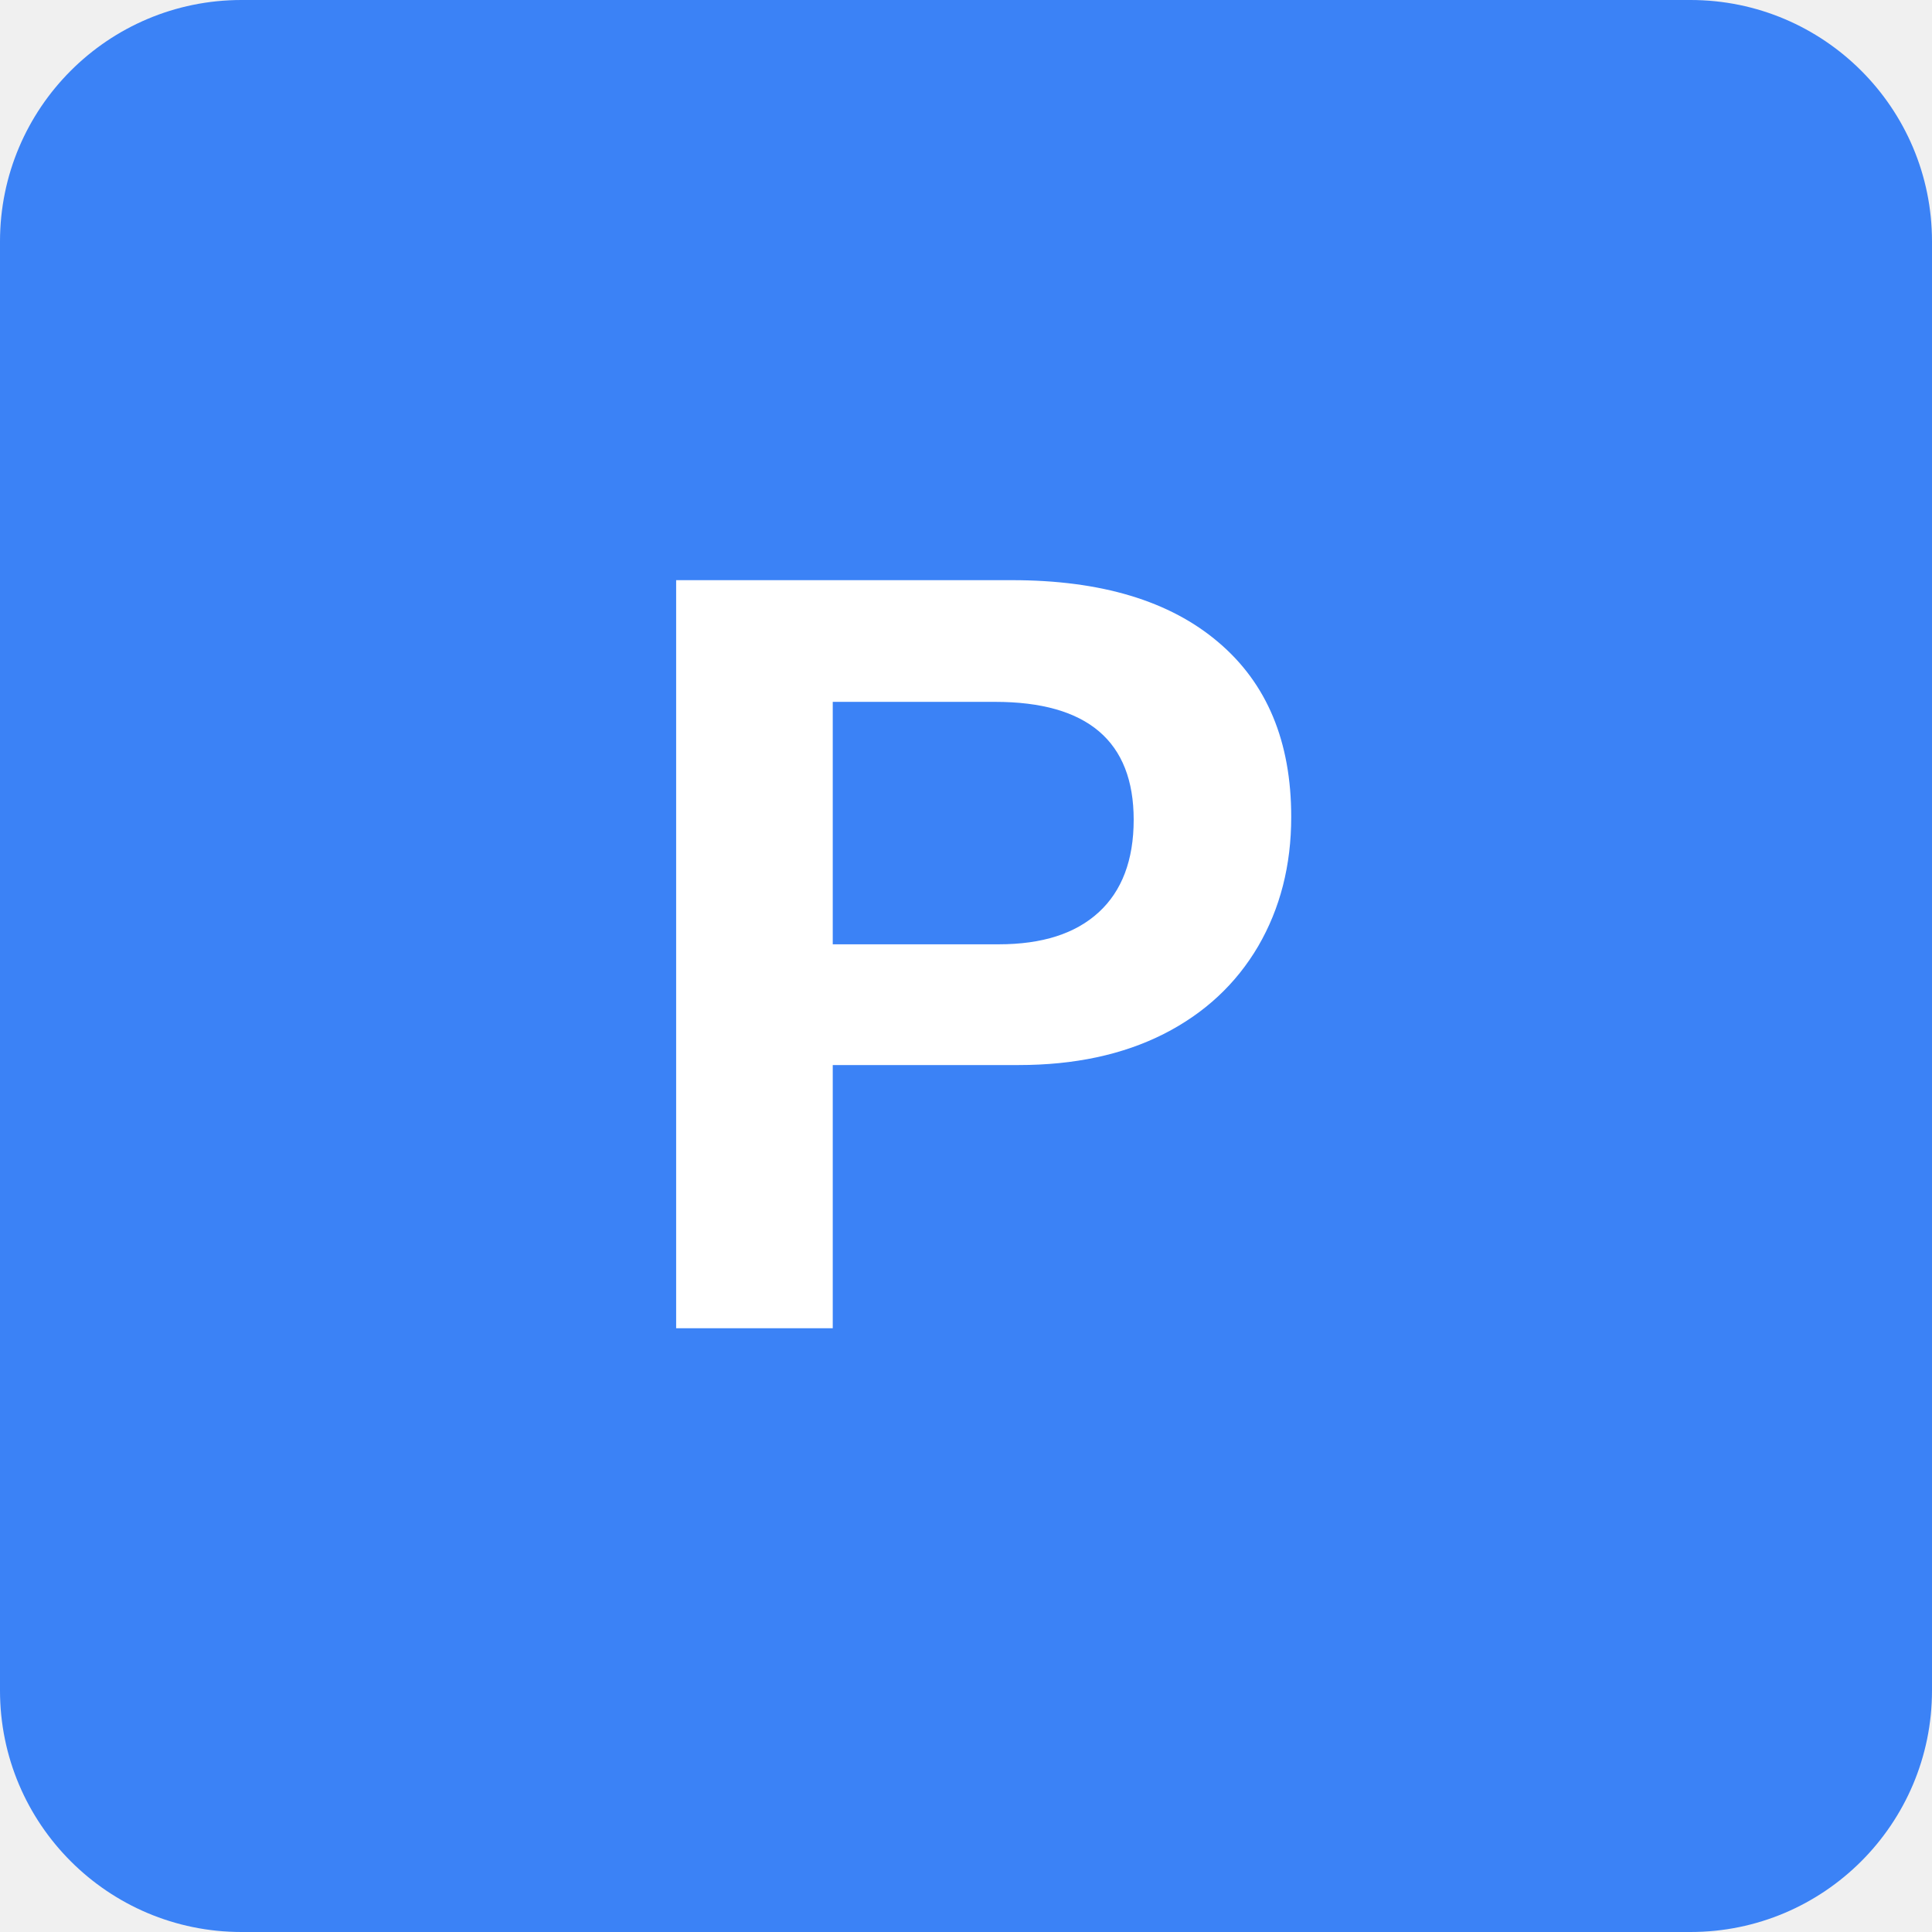
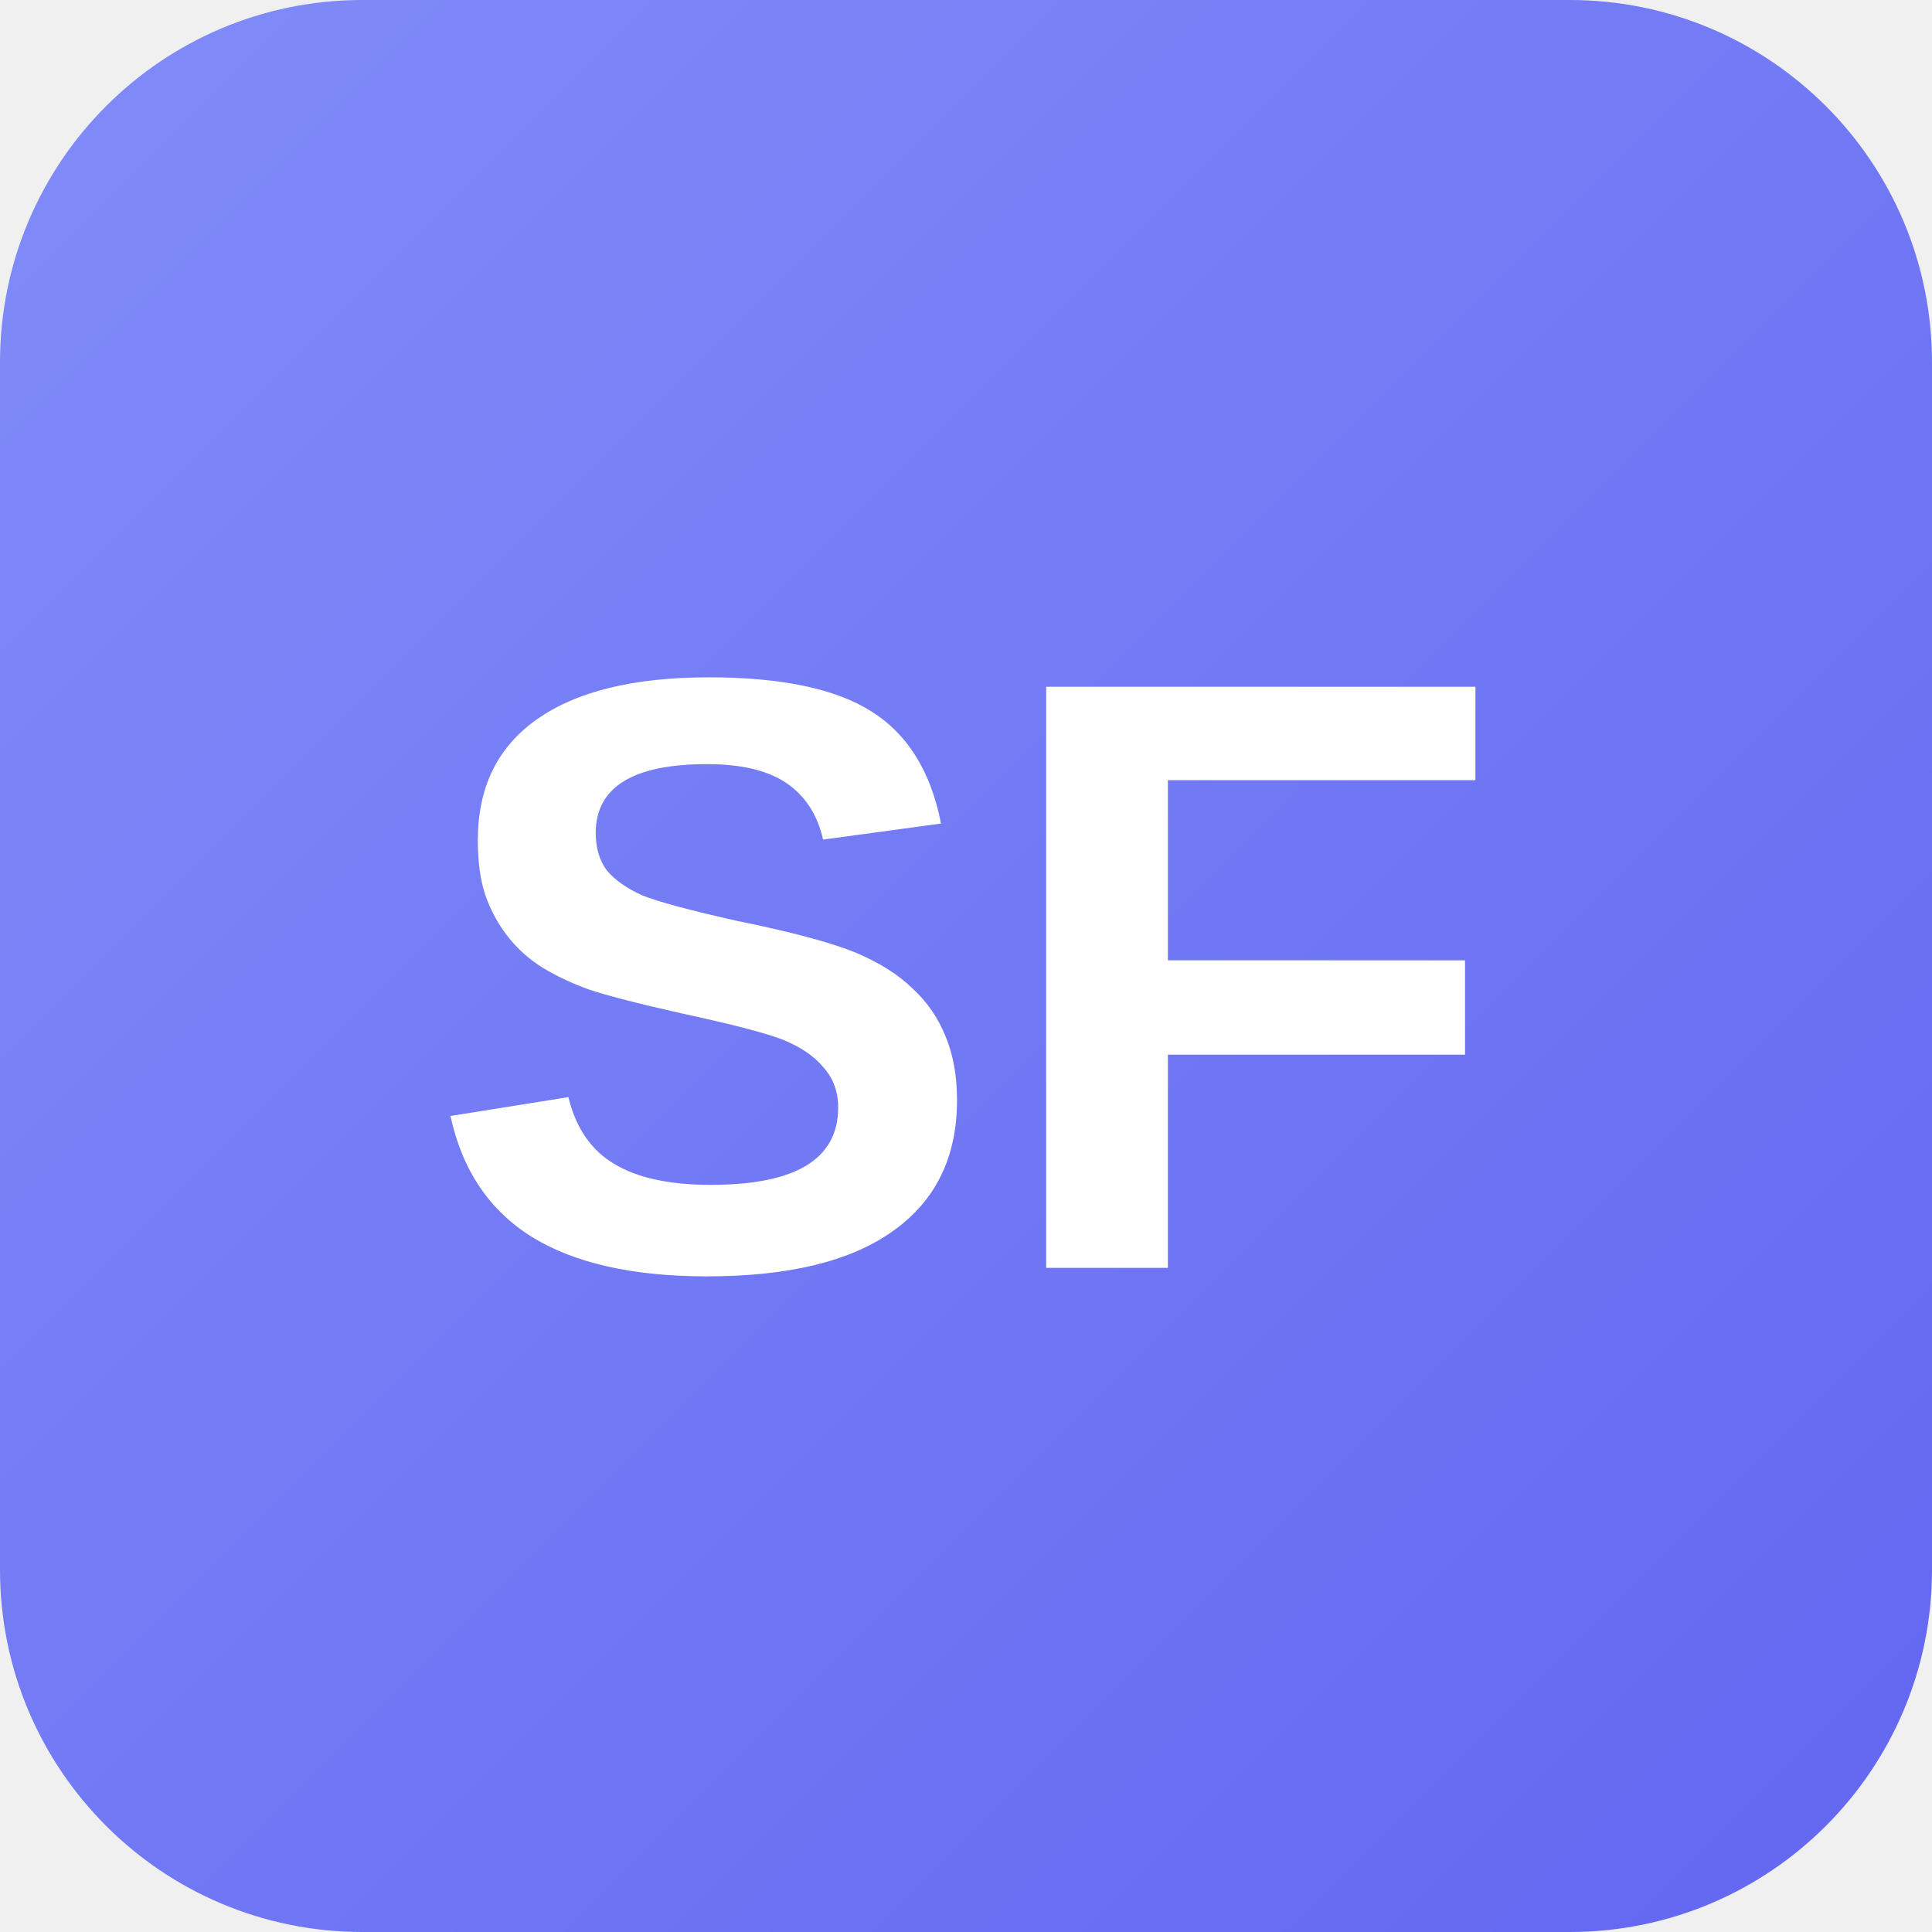
<svg xmlns="http://www.w3.org/2000/svg" width="32" height="32" viewBox="0 0 32 32">
-   <rect width="32" height="32" rx="4" fill="#3b82f6" />
-   <text x="16" y="22" font-family="Arial, sans-serif" font-size="18" font-weight="bold" fill="white" text-anchor="middle">P</text>
+   <defs>
+     <linearGradient id="bg" x1="0%" y1="0%" x2="100%" y2="100%">
+       <stop offset="0%" style="stop-color:#818cf8" />
+       <stop offset="100%" style="stop-color:#6366f1" />
+     </linearGradient>
+   </defs>
+   <rect width="32" height="32" rx="6" fill="url(#bg)" />
+   <text x="16" y="21" font-family="Arial, sans-serif" font-size="14" font-weight="bold" fill="white" text-anchor="middle">SF</text>
</svg>
